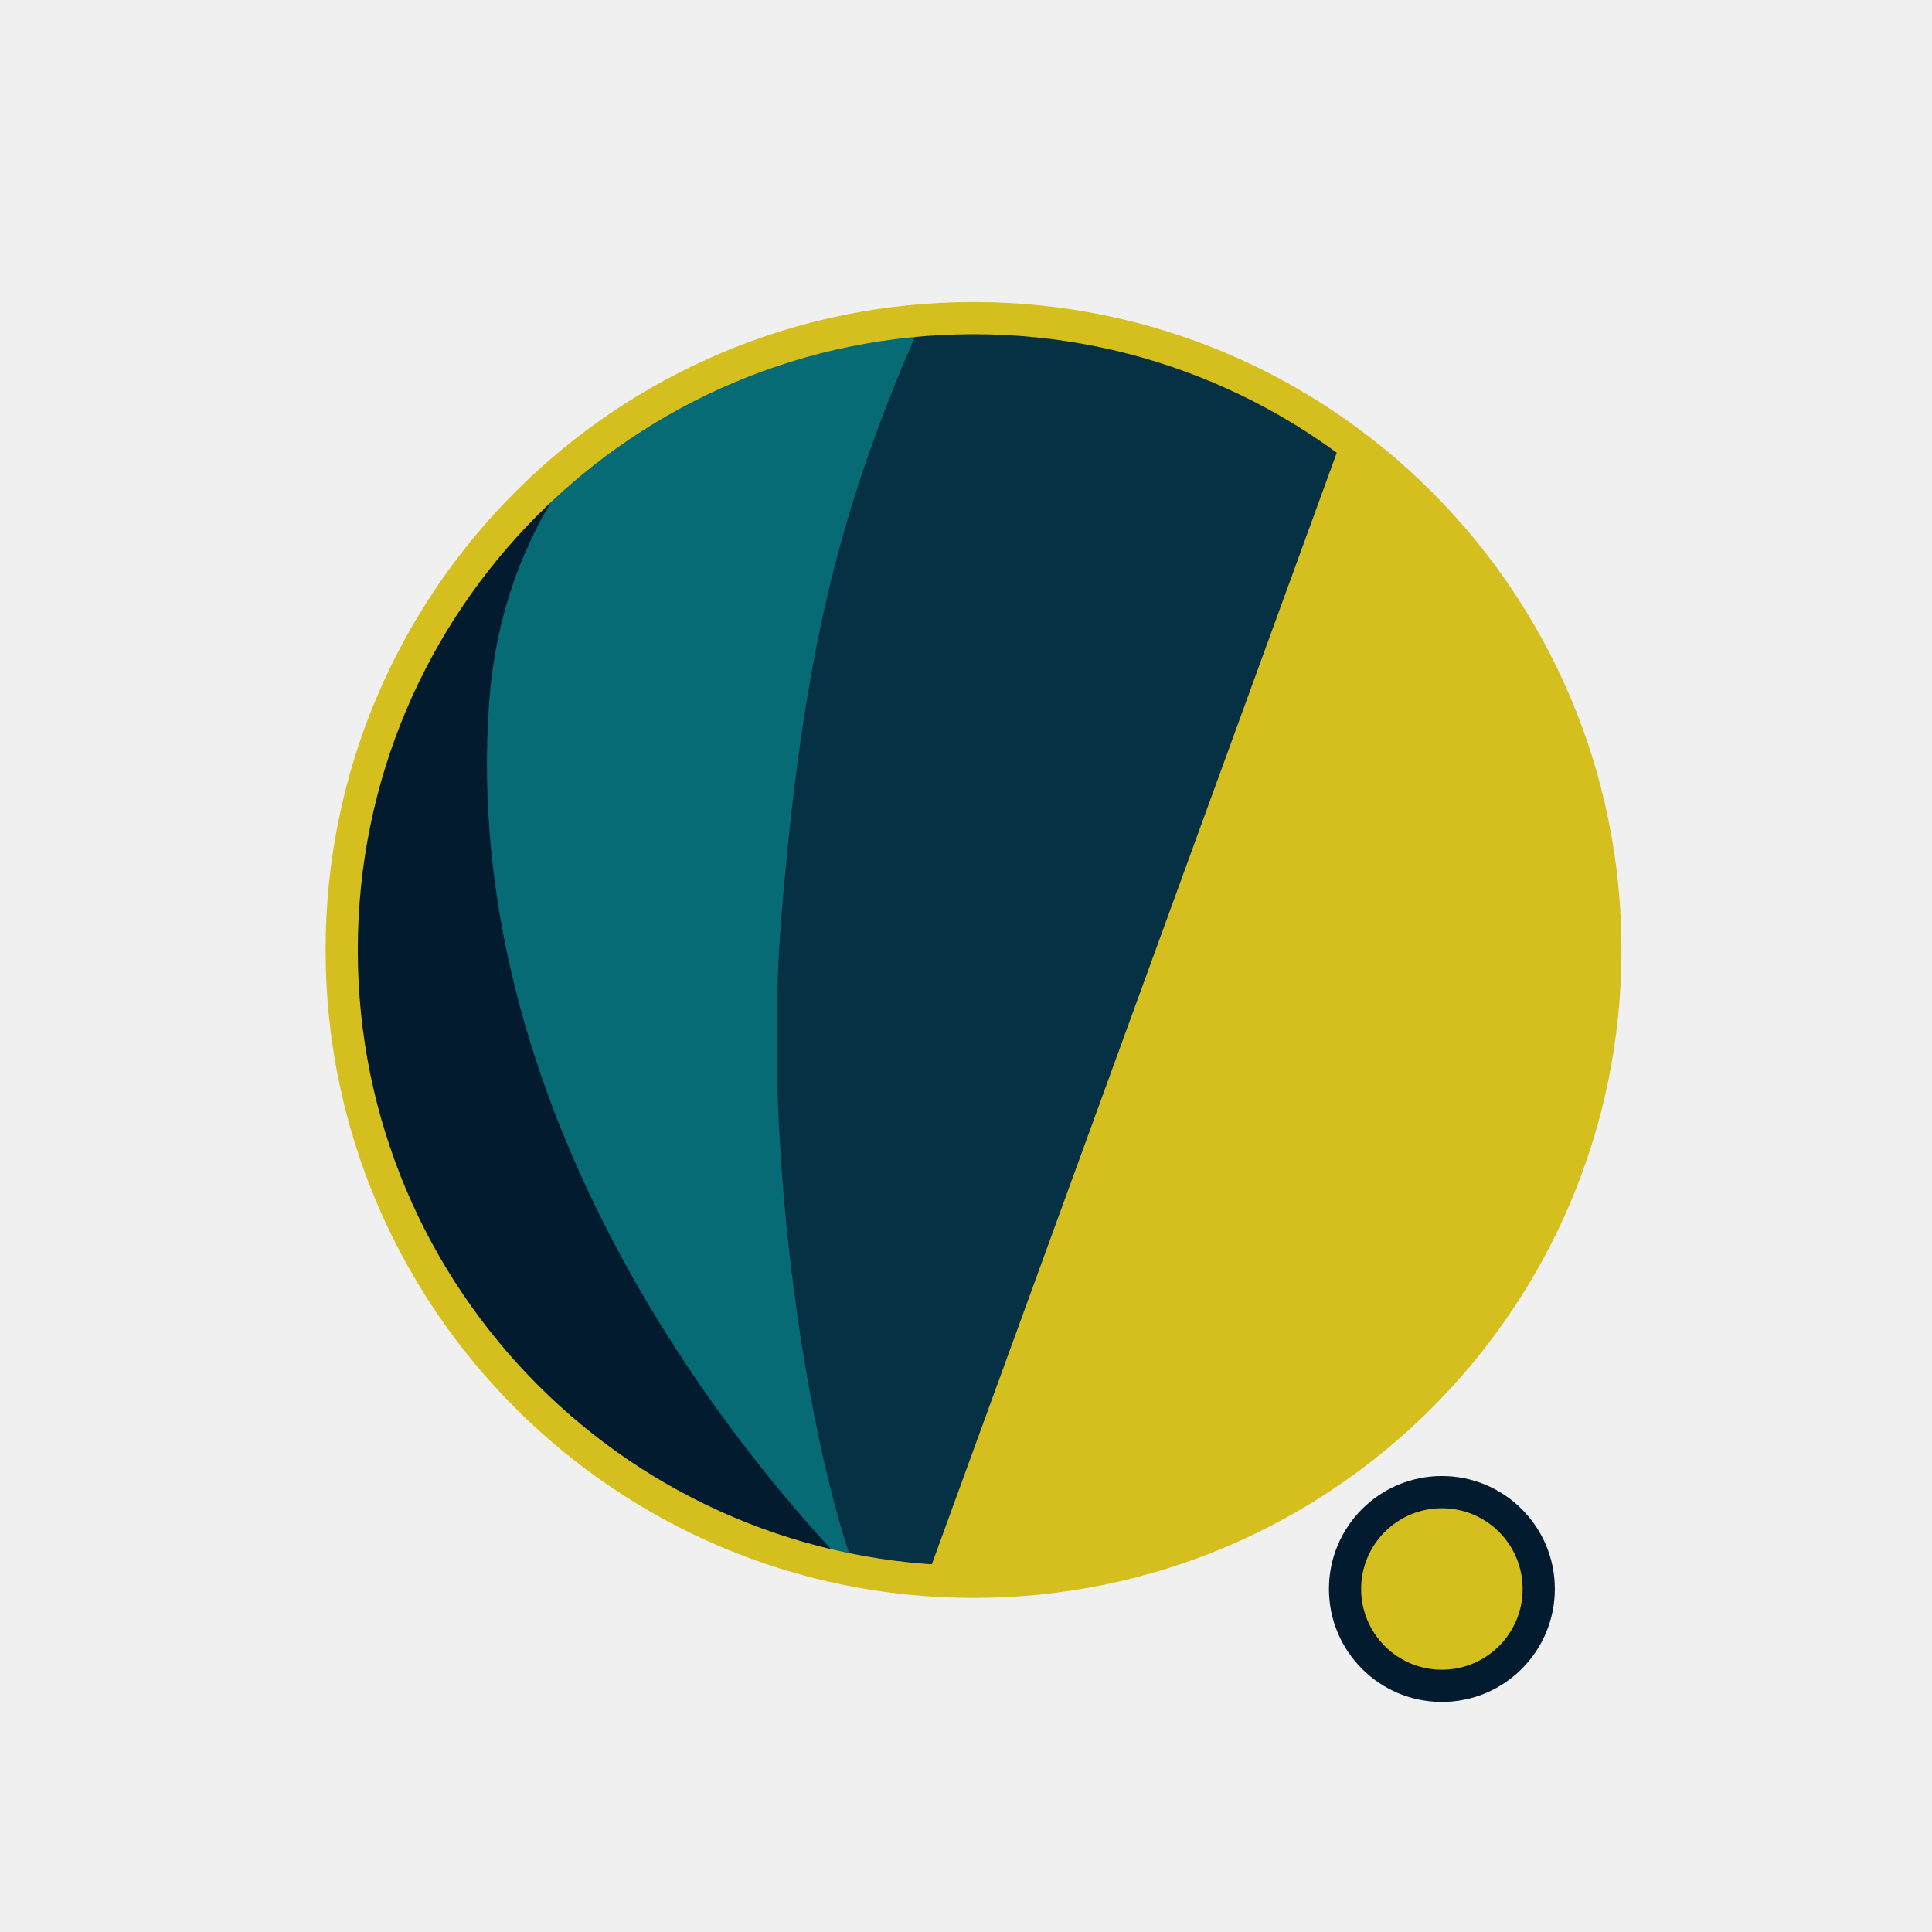
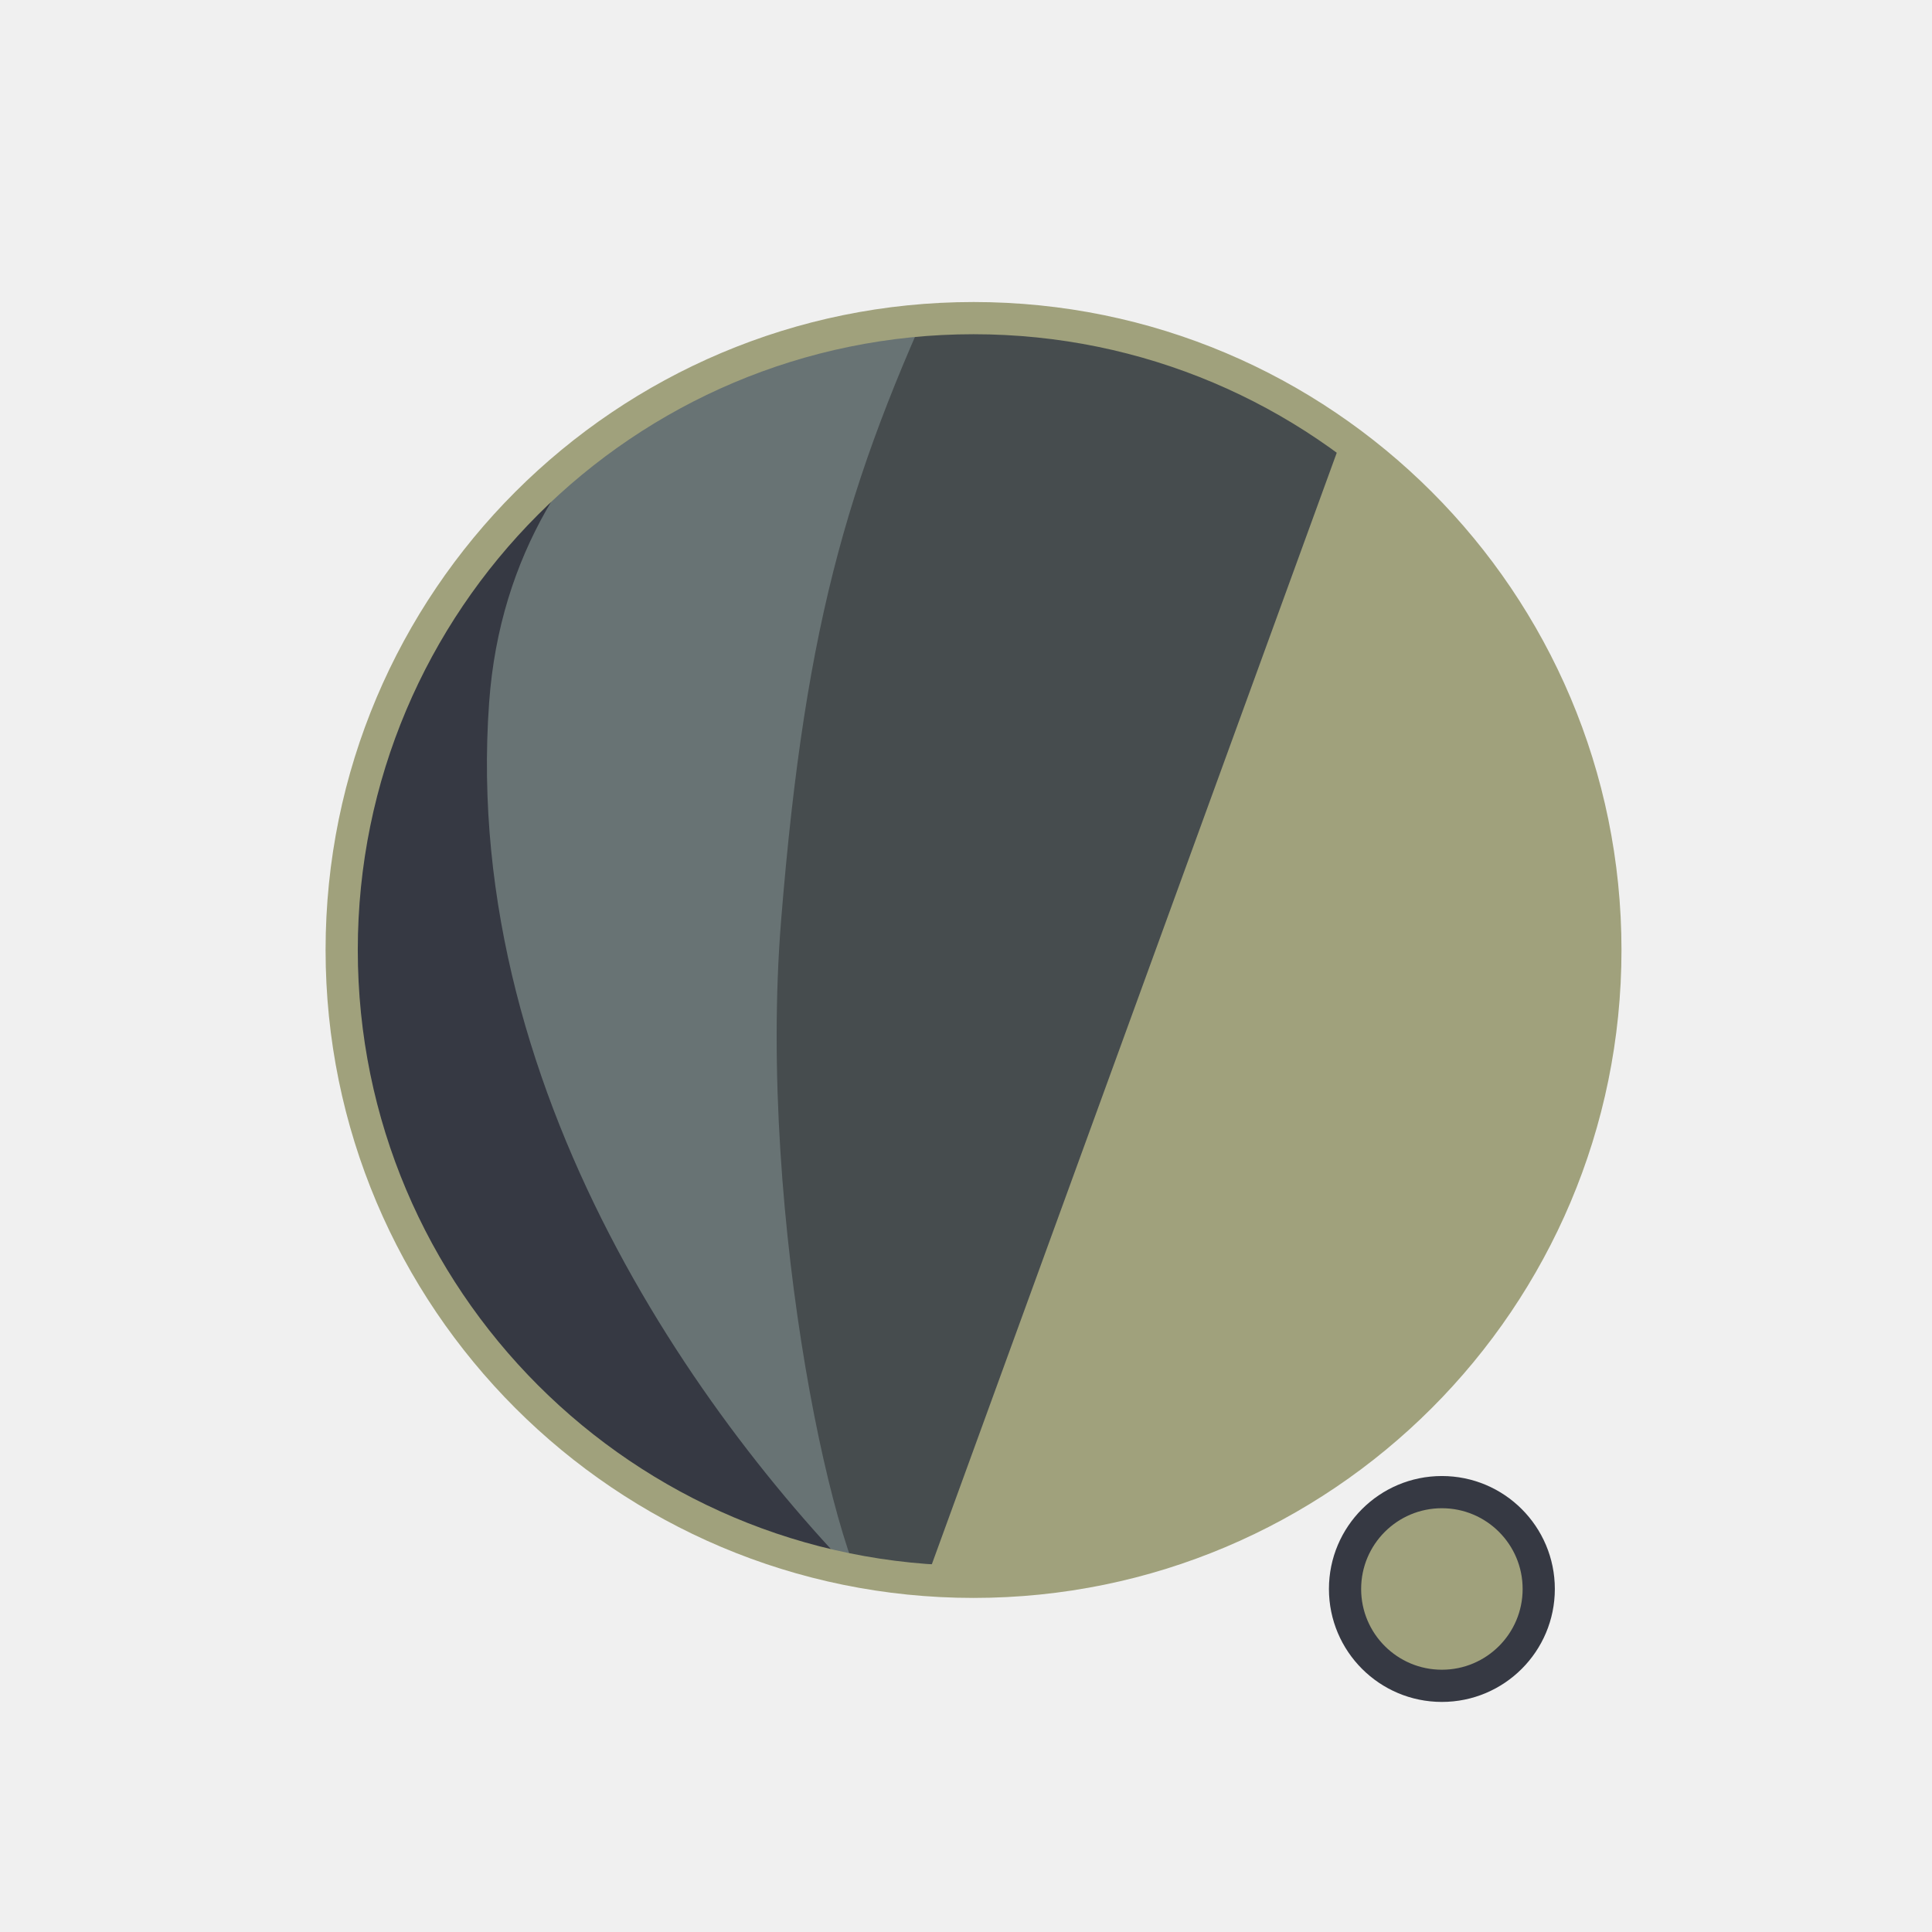
<svg xmlns="http://www.w3.org/2000/svg" width="300" height="300" viewBox="0 0 79.375 79.375" version="1.1" id="svg1">
  <defs id="defs1">
    <filter id="mask-powermask-path-effect5_inverse" style="color-interpolation-filters:sRGB" height="100" width="100" x="-50" y="-50">
      <feColorMatrix id="mask-powermask-path-effect5_primitive1" values="1" type="saturate" result="fbSourceGraphic" />
      <feColorMatrix id="mask-powermask-path-effect5_primitive2" values="-1 0 0 0 1 0 -1 0 0 1 0 0 -1 0 1 0 0 0 1 0 " in="fbSourceGraphic" />
    </filter>
    <clipPath clipPathUnits="userSpaceOnUse" id="clipPath1">
      <circle style="display:inline;fill:#000000;fill-opacity:1;stroke:none;stroke-width:0.214" id="circle3" cx="44.886" cy="38.249" r="22.842" />
    </clipPath>
    <clipPath clipPathUnits="userSpaceOnUse" id="clipPath3">
      <circle style="display:inline;opacity:1;fill:#000000;fill-opacity:1;stroke:none;stroke-width:2.646;stroke-dasharray:none;stroke-opacity:1" id="circle4" cx="39.235" cy="39.029" r="25.959" />
    </clipPath>
    <clipPath clipPathUnits="userSpaceOnUse" id="clipPath4">
      <circle style="display:inline;opacity:1;fill:#000000;fill-opacity:1;stroke:none;stroke-width:0.243" id="circle5" cx="39.997" cy="39.029" r="25.959" />
    </clipPath>
    <clipPath clipPathUnits="userSpaceOnUse" id="clipPath19">
      <g id="g20" style="display:inline">
        <circle style="display:inline;opacity:1;fill:#ffffff;fill-opacity:1;stroke:#000000;stroke-width:1.323;stroke-dasharray:none;stroke-opacity:1" id="circle20" cx="39.997" cy="39.029" r="25.959" />
        <path style="display:inline;fill:#ffffff;fill-opacity:1;stroke:none;stroke-width:1.323;stroke-linecap:round;stroke-linejoin:round;stroke-dasharray:none;stroke-opacity:1" d="M 40.972,71.749 65.107,9.074 51.262,8.513 29.654,71.374 Z" id="path20" />
      </g>
    </clipPath>
  </defs>
  <g id="layer1">
-     <circle style="display:inline;opacity:1;fill:#D4BF1F;fill-opacity:1;stroke:none;stroke-width:2.646;stroke-dasharray:none;stroke-opacity:1" id="path1" cx="39.997" cy="39.029" r="25.959" />
-     <circle style="display:inline;opacity:1;fill:#D4BF1F;fill-opacity:1;stroke:#021B2E;stroke-width:1.323;stroke-linecap:round;stroke-linejoin:round;stroke-dasharray:none;stroke-opacity:1" id="path23" cx="59.239" cy="65.282" r="3.979" />
-     <path style="display:inline;opacity:1;fill:#063044;fill-opacity:1;stroke:none;stroke-width:2.646;stroke-linecap:round;stroke-linejoin:round;stroke-dasharray:none;stroke-opacity:1" d="M 14.114,8.183 56.981,12.942 37.387,66.729 7.337,66.366 Z" id="path4" clip-path="url(#clipPath4)" />
-     <path style="display:inline;opacity:1;fill:#076B75;fill-opacity:1;stroke:none;stroke-width:2.646;stroke-linecap:round;stroke-linejoin:round;stroke-dasharray:none;stroke-opacity:1" d="m 38.537,10.093 c -4.366,9.204 -6.195,15.177 -7.208,27.727 -0.992,12.295 2.307,27.137 4.048,28.492 L 8.159,69.099 11.655,10.117 Z" id="path8" clip-path="url(#clipPath3)" transform="translate(0.7619726)" />
-     <path style="display:inline;opacity:1;fill:#021B2E;fill-opacity:1;stroke:none;stroke-width:2.646;stroke-linecap:round;stroke-linejoin:round;stroke-dasharray:none;stroke-opacity:1" d="m 42.193,12.318 c -4.211,1.987 -14.039,6.189 -14.818,16.984 -1.049,14.531 8.417,27.086 14.901,33.188 l -22.177,3.33 -0.971,-51.47 z" id="path12" clip-path="url(#clipPath1)" transform="matrix(1.1365,0,0,1.1365,-11.01583,-4.44086)" />
-     <path style="display:inline;fill:none;stroke:#D4BF1F;stroke-width:5.292;stroke-linecap:round;stroke-linejoin:round;stroke-dasharray:none;stroke-opacity:1" d="M 56.155,14.893 37.161,67.307 c 0.345,-0.826 6.533,-17.661 9.644,-21.104 4.78,-5.292 13.008,-2.765 13.143,4.977 0.044,2.513 -1.431,15.998 -1.431,15.998" id="path2" clip-path="url(#clipPath19)" mask="none" />
-     <circle style="display:inline;opacity:1;fill:none;fill-opacity:1;stroke:#D4BF1F;stroke-width:1.323;stroke-dasharray:none;stroke-opacity:1" id="circle8" cx="39.997" cy="39.029" r="25.959" />
+     <circle style="display:inline;opacity:1;fill:#A0A17C;fill-opacity:1;stroke:none;stroke-width:2.646;stroke-dasharray:none;stroke-opacity:1" id="path1" cx="39.997" cy="39.029" r="25.959" />
+     <circle style="display:inline;opacity:1;fill:#A0A17C;fill-opacity:1;stroke:#363943;stroke-width:1.323;stroke-linecap:round;stroke-linejoin:round;stroke-dasharray:none;stroke-opacity:1" id="path23" cx="59.239" cy="65.282" r="3.979" />
+     <path style="display:inline;opacity:1;fill:#464C4E;fill-opacity:1;stroke:none;stroke-width:2.646;stroke-linecap:round;stroke-linejoin:round;stroke-dasharray:none;stroke-opacity:1" d="M 14.114,8.183 56.981,12.942 37.387,66.729 7.337,66.366 Z" id="path4" clip-path="url(#clipPath4)" />
+     <path style="display:inline;opacity:1;fill:#687374;fill-opacity:1;stroke:none;stroke-width:2.646;stroke-linecap:round;stroke-linejoin:round;stroke-dasharray:none;stroke-opacity:1" d="m 38.537,10.093 c -4.366,9.204 -6.195,15.177 -7.208,27.727 -0.992,12.295 2.307,27.137 4.048,28.492 L 8.159,69.099 11.655,10.117 Z" id="path8" clip-path="url(#clipPath3)" transform="translate(0.7619726)" />
+     <path style="display:inline;opacity:1;fill:#363943;fill-opacity:1;stroke:none;stroke-width:2.646;stroke-linecap:round;stroke-linejoin:round;stroke-dasharray:none;stroke-opacity:1" d="m 42.193,12.318 c -4.211,1.987 -14.039,6.189 -14.818,16.984 -1.049,14.531 8.417,27.086 14.901,33.188 l -22.177,3.33 -0.971,-51.47 z" id="path12" clip-path="url(#clipPath1)" transform="matrix(1.1365,0,0,1.1365,-11.01583,-4.44086)" />
+     <path style="display:inline;fill:none;stroke:#A0A17C;stroke-width:5.292;stroke-linecap:round;stroke-linejoin:round;stroke-dasharray:none;stroke-opacity:1" d="M 56.155,14.893 37.161,67.307 c 0.345,-0.826 6.533,-17.661 9.644,-21.104 4.78,-5.292 13.008,-2.765 13.143,4.977 0.044,2.513 -1.431,15.998 -1.431,15.998" id="path2" clip-path="url(#clipPath19)" mask="none" />
+     <circle style="display:inline;opacity:1;fill:none;fill-opacity:1;stroke:#A0A17C;stroke-width:1.323;stroke-dasharray:none;stroke-opacity:1" id="circle8" cx="39.997" cy="39.029" r="25.959" />
  </g>
</svg>
